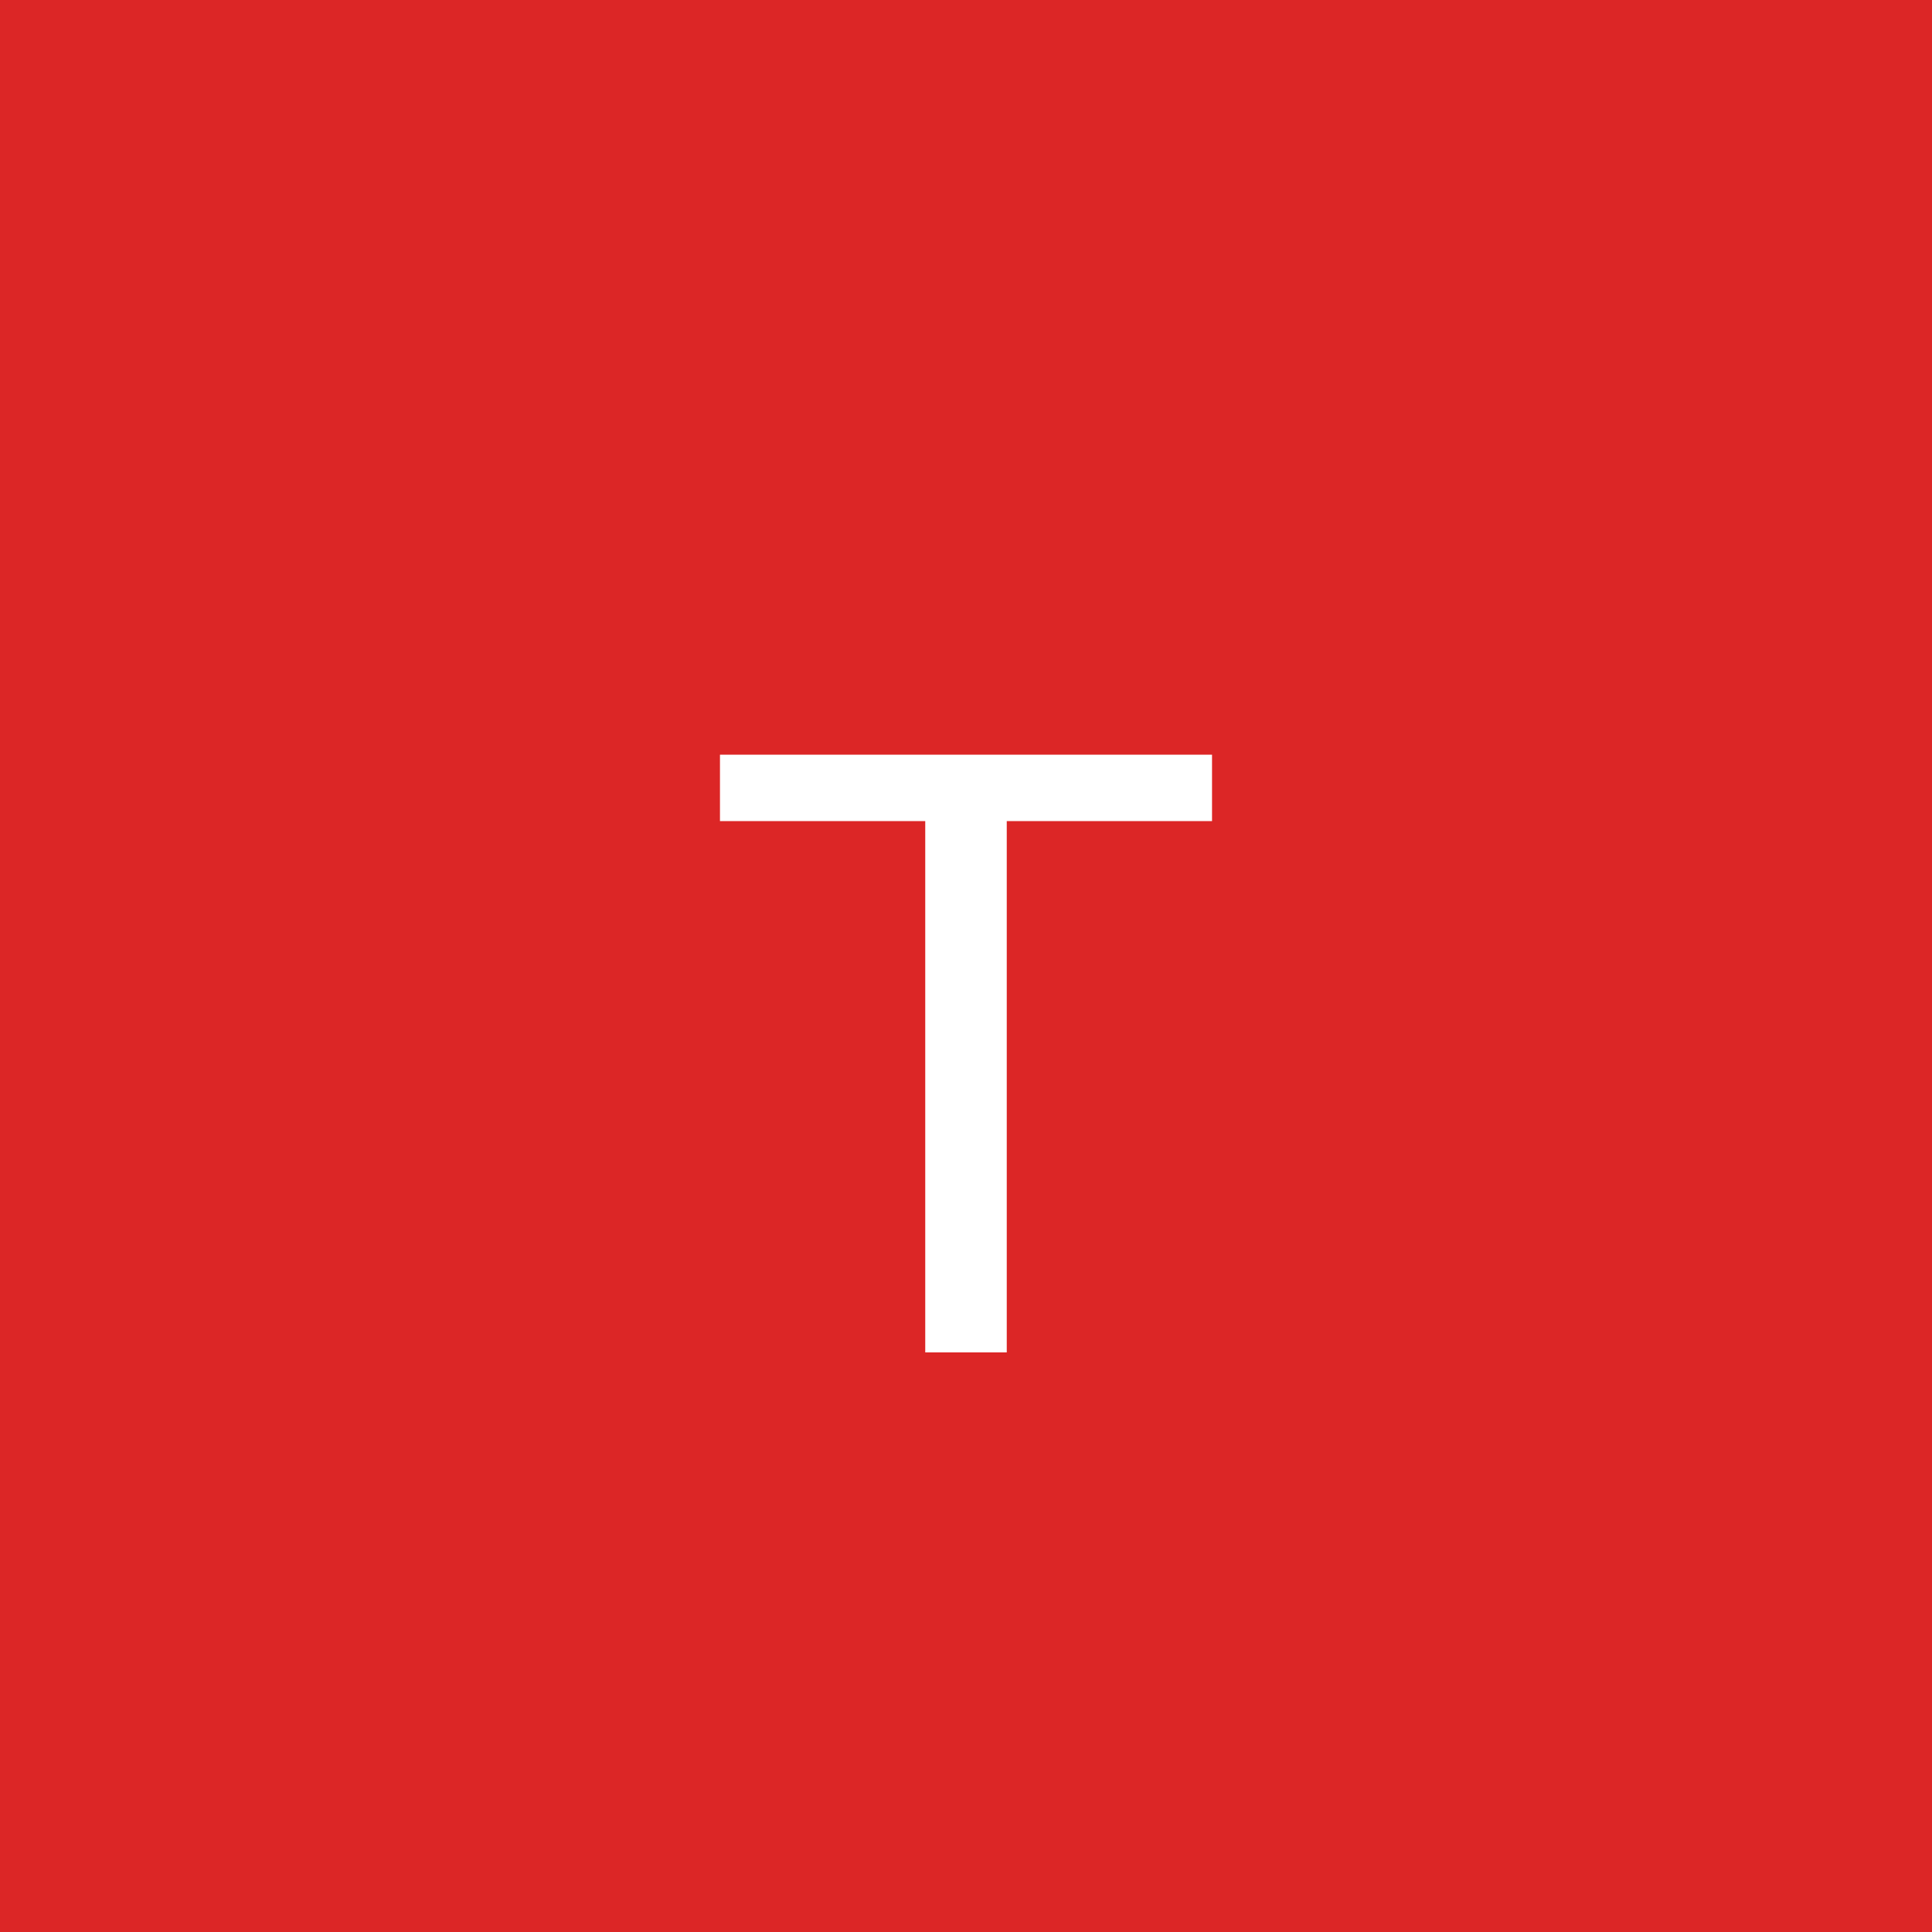
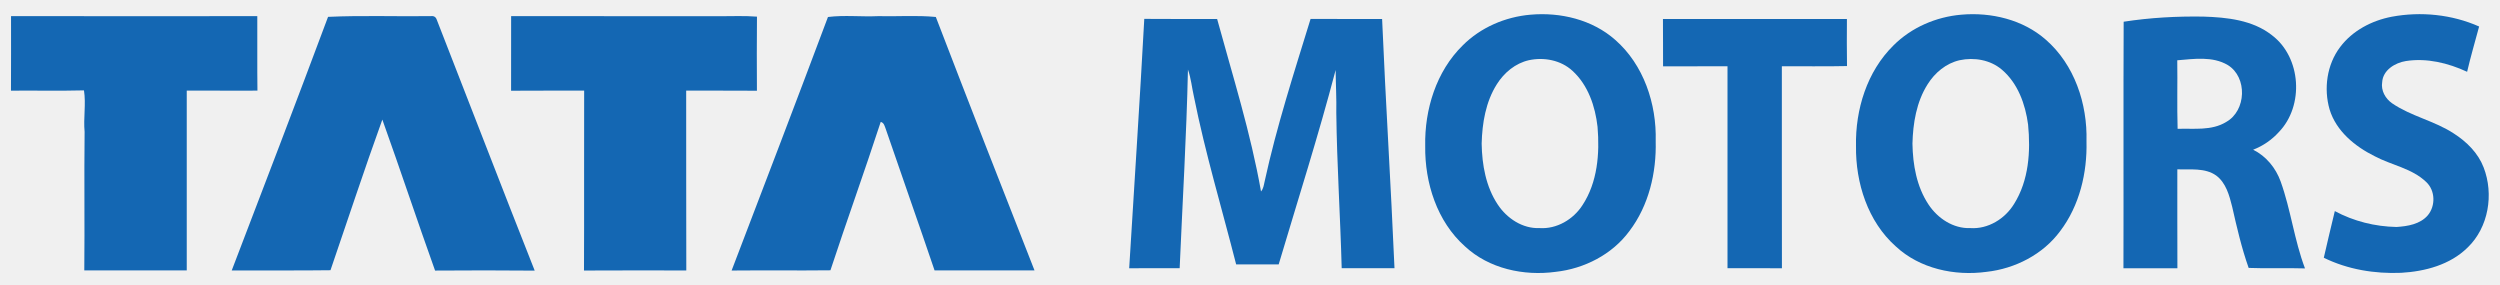
- <svg xmlns="http://www.w3.org/2000/svg" width="20" height="20" viewBox="0 0 20 20">
-   <rect width="20" height="20" fill="#dc2626" />
-   <text x="10" y="14" font-size="9" text-anchor="middle" fill="#fff" font-family="Arial">T</text>
+ <svg xmlns="http://www.w3.org/2000/svg" width="1062pt" height="121pt" viewBox="0 0 1062 121" version="1.1">
+   <g id="#ffffffff">
+ </g>
+   <g id="#1467b3ff">
+     <path fill="#1467b3" opacity="1.00" d=" M 650.17 6.24 C 662.89 5.12 676.40 8.33 686.12 16.91 C 698.25 27.50 703.77 44.15 703.34 59.94 C 703.69 73.38 700.40 87.32 692.17 98.16 C 684.85 108.10 672.99 114.15 660.83 115.48 C 647.30 117.32 632.53 114.15 622.34 104.68 C 610.43 94.09 605.22 77.65 605.43 62.05 C 605.12 46.54 610.10 30.33 621.36 19.29 C 628.99 11.64 639.46 7.16 650.17 6.24 M 649.50 25.57 C 643.74 26.86 638.94 30.87 635.85 35.80 C 631.12 43.27 629.63 52.30 629.41 61.01 C 629.56 69.99 631.19 79.30 636.25 86.90 C 640.13 92.76 646.78 97.19 654.00 96.89 C 661.30 97.37 668.32 93.23 672.22 87.18 C 678.64 77.44 679.59 65.24 678.64 53.90 C 677.66 45.16 674.62 36.12 667.96 30.06 C 663.04 25.55 655.91 24.20 649.50 25.57 Z" />
+     <path fill="#1467b3" opacity="1.00" d=" M 833.13 6.24 C 845.83 5.12 859.32 8.31 869.05 16.85 C 881.24 27.44 886.78 44.14 886.34 59.98 C 886.69 73.41 883.38 87.35 875.16 98.18 C 867.84 108.09 856.01 114.14 843.87 115.48 C 830.33 117.32 815.54 114.16 805.34 104.68 C 793.43 94.10 788.23 77.66 788.43 62.07 C 788.11 46.57 793.09 30.38 804.32 19.32 C 811.95 11.67 822.41 7.17 833.13 6.24 M 832.45 25.58 C 826.69 26.88 821.90 30.91 818.82 35.85 C 814.11 43.31 812.63 52.32 812.41 61.01 C 812.56 69.98 814.18 79.27 819.23 86.87 C 823.10 92.73 829.74 97.17 836.95 96.89 C 844.53 97.41 851.75 92.95 855.61 86.58 C 861.85 76.61 862.65 64.32 861.53 52.90 C 860.38 44.28 857.20 35.38 850.41 29.60 C 845.51 25.42 838.64 24.26 832.45 25.58 Z" />
+     <path fill="#1467b3" opacity="1.00" d=" M 1016.04 7.10 C 1028.43 4.81 1041.58 6.13 1053.13 11.26 C 1051.42 17.67 1049.53 24.04 1048.03 30.50 C 1039.98 26.76 1030.90 24.55 1022.03 25.93 C 1017.42 26.66 1012.26 29.78 1011.95 34.90 C 1011.37 38.45 1013.29 41.87 1016.15 43.87 C 1024.24 49.41 1034.18 51.32 1042.37 56.70 C 1047.82 60.18 1052.70 65.00 1055.05 71.13 C 1059.44 82.50 1057.17 96.60 1048.22 105.17 C 1040.81 112.49 1030.16 115.31 1020.02 115.89 C 1008.79 116.36 997.29 114.48 987.15 109.49 C 988.66 102.88 990.24 96.27 991.83 89.67 C 999.85 93.99 1008.92 96.24 1018.02 96.42 C 1022.76 96.12 1028.13 95.25 1031.38 91.40 C 1034.67 87.41 1034.51 80.94 1030.69 77.35 C 1024.62 71.47 1015.89 70.19 1008.66 66.31 C 1000.37 62.19 992.44 55.70 989.63 46.56 C 987.04 37.67 988.44 27.44 994.10 19.98 C 999.34 12.99 1007.57 8.72 1016.04 7.10 Z" />
+     <path fill="#1467b3" opacity="1.00" d=" M 4.69 6.85 C 39.56 6.90 74.43 6.88 109.30 6.86 C 109.35 17.40 109.23 27.95 109.36 38.50 C 99.35 38.49 89.34 38.53 79.33 38.48 C 79.29 63.94 79.29 89.41 79.33 114.87 C 64.82 114.87 50.31 114.88 35.81 114.87 C 36.01 95.25 35.71 75.61 35.94 55.99 C 35.38 50.12 36.59 44.21 35.67 38.39 C 25.34 38.66 15.00 38.42 4.66 38.51 C 4.73 27.96 4.68 17.40 4.69 6.85 Z" />
+     <path fill="#1467b3" opacity="1.00" d=" M 139.36 7.16 C 153.90 6.49 168.49 7.05 183.06 6.85 C 184.32 6.69 185.15 7.21 185.55 8.41 C 199.44 43.91 213.11 79.51 227.14 114.96 C 213.04 114.81 198.93 114.85 184.82 114.94 C 177.18 93.62 170.07 72.12 162.42 50.80 C 154.76 72.01 147.71 93.45 140.39 114.79 C 126.41 114.99 112.43 114.81 98.44 114.88 C 112.18 79.02 125.93 43.14 139.36 7.16 Z" />
+     <path fill="#1467b3" opacity="1.00" d=" M 217.13 6.85 C 246.74 6.85 276.35 6.89 305.95 6.89 C 311.15 6.89 316.37 6.66 321.56 7.07 C 321.46 17.56 321.48 28.05 321.54 38.54 C 311.53 38.45 301.51 38.54 291.49 38.49 C 291.54 63.96 291.45 89.43 291.54 114.89 C 277.05 114.88 262.56 114.83 248.08 114.92 C 248.20 89.45 248.06 63.98 248.15 38.50 C 237.80 38.52 227.46 38.46 217.11 38.54 C 217.15 27.98 217.11 17.41 217.13 6.85 Z" />
+     <path fill="#1467b3" opacity="1.00" d=" M 351.72 7.22 C 358.76 6.34 365.89 7.19 372.98 6.86 C 381.16 7.06 389.38 6.42 397.54 7.21 C 411.35 43.16 425.35 79.04 439.46 114.87 C 425.30 114.87 411.15 114.89 397.00 114.86 C 390.19 94.78 383.11 74.78 376.24 54.72 C 375.79 53.57 375.53 52.11 374.13 51.79 C 367.25 72.88 359.70 93.75 352.77 114.82 C 338.77 114.98 324.78 114.78 310.79 114.92 C 324.51 79.05 338.24 43.18 351.72 7.22 Z" />
+     <path fill="#1467b3" opacity="1.00" d=" M 902.13 9.23 C 913.34 7.49 924.69 6.87 936.03 7.05 C 946.08 7.37 956.90 8.51 965.08 14.93 C 977.60 24.35 978.86 44.92 968.05 56.11 C 965.05 59.42 961.30 62.00 957.13 63.60 C 962.64 66.32 966.74 71.34 968.81 77.07 C 973.15 89.12 974.62 102.03 979.16 114.02 C 971.18 113.76 963.20 114.14 955.23 113.81 C 952.23 105.34 950.21 96.58 948.23 87.84 C 947.03 83.03 945.61 77.67 941.43 74.56 C 936.63 71.18 930.45 72.14 924.93 71.93 C 924.94 85.94 924.90 99.95 924.96 113.96 C 917.32 113.92 909.68 113.92 902.04 113.96 C 902.14 79.05 901.97 44.14 902.13 9.23 M 924.90 25.61 C 925.05 35.32 924.76 45.03 925.05 54.73 C 931.97 54.47 939.49 55.64 945.70 51.80 C 954.25 47.02 954.78 32.84 946.39 27.65 C 939.93 23.80 932.01 25.03 924.90 25.61 Z" />
+     <path fill="#1467b3" opacity="1.00" d=" M 486.09 8.02 C 496.41 8.13 506.73 8.03 517.04 8.08 C 523.68 32.38 531.30 56.47 535.68 81.33 C 536.68 80.18 536.87 78.64 537.19 77.20 C 542.28 53.76 549.69 30.95 556.73 8.05 C 566.86 8.09 576.99 8.05 587.12 8.07 C 588.62 43.37 590.86 78.63 592.38 113.93 C 584.90 113.94 577.42 113.93 569.95 113.93 C 569.37 91.93 567.92 69.97 567.66 47.96 C 567.79 41.89 567.43 35.82 567.38 29.74 C 560.10 57.49 551.36 84.83 543.18 112.33 C 537.16 112.33 531.14 112.33 525.12 112.33 C 519.08 88.60 512.00 65.11 507.19 41.08 C 506.30 37.25 505.97 33.27 504.64 29.55 C 504.03 57.70 502.33 85.81 501.12 113.93 C 493.97 113.94 486.83 113.92 479.68 113.95 C 481.81 78.63 484.19 43.34 486.09 8.02 Z" />
+     <path fill="#1467b3" opacity="1.00" d=" M 706.42 8.07 C 732.47 8.06 758.52 8.07 784.57 8.07 C 784.55 14.73 784.48 21.39 784.61 28.06 C 775.38 28.28 766.16 28.09 756.93 28.16 C 756.95 56.76 756.90 85.36 756.96 113.96 C 749.25 113.90 741.54 113.95 733.84 113.93 C 733.85 85.34 733.84 56.75 733.84 28.16 C 724.72 28.16 715.59 28.14 706.47 28.17 C 706.42 21.47 706.49 14.77 706.42 8.07 Z" />
+   </g>
</svg>
